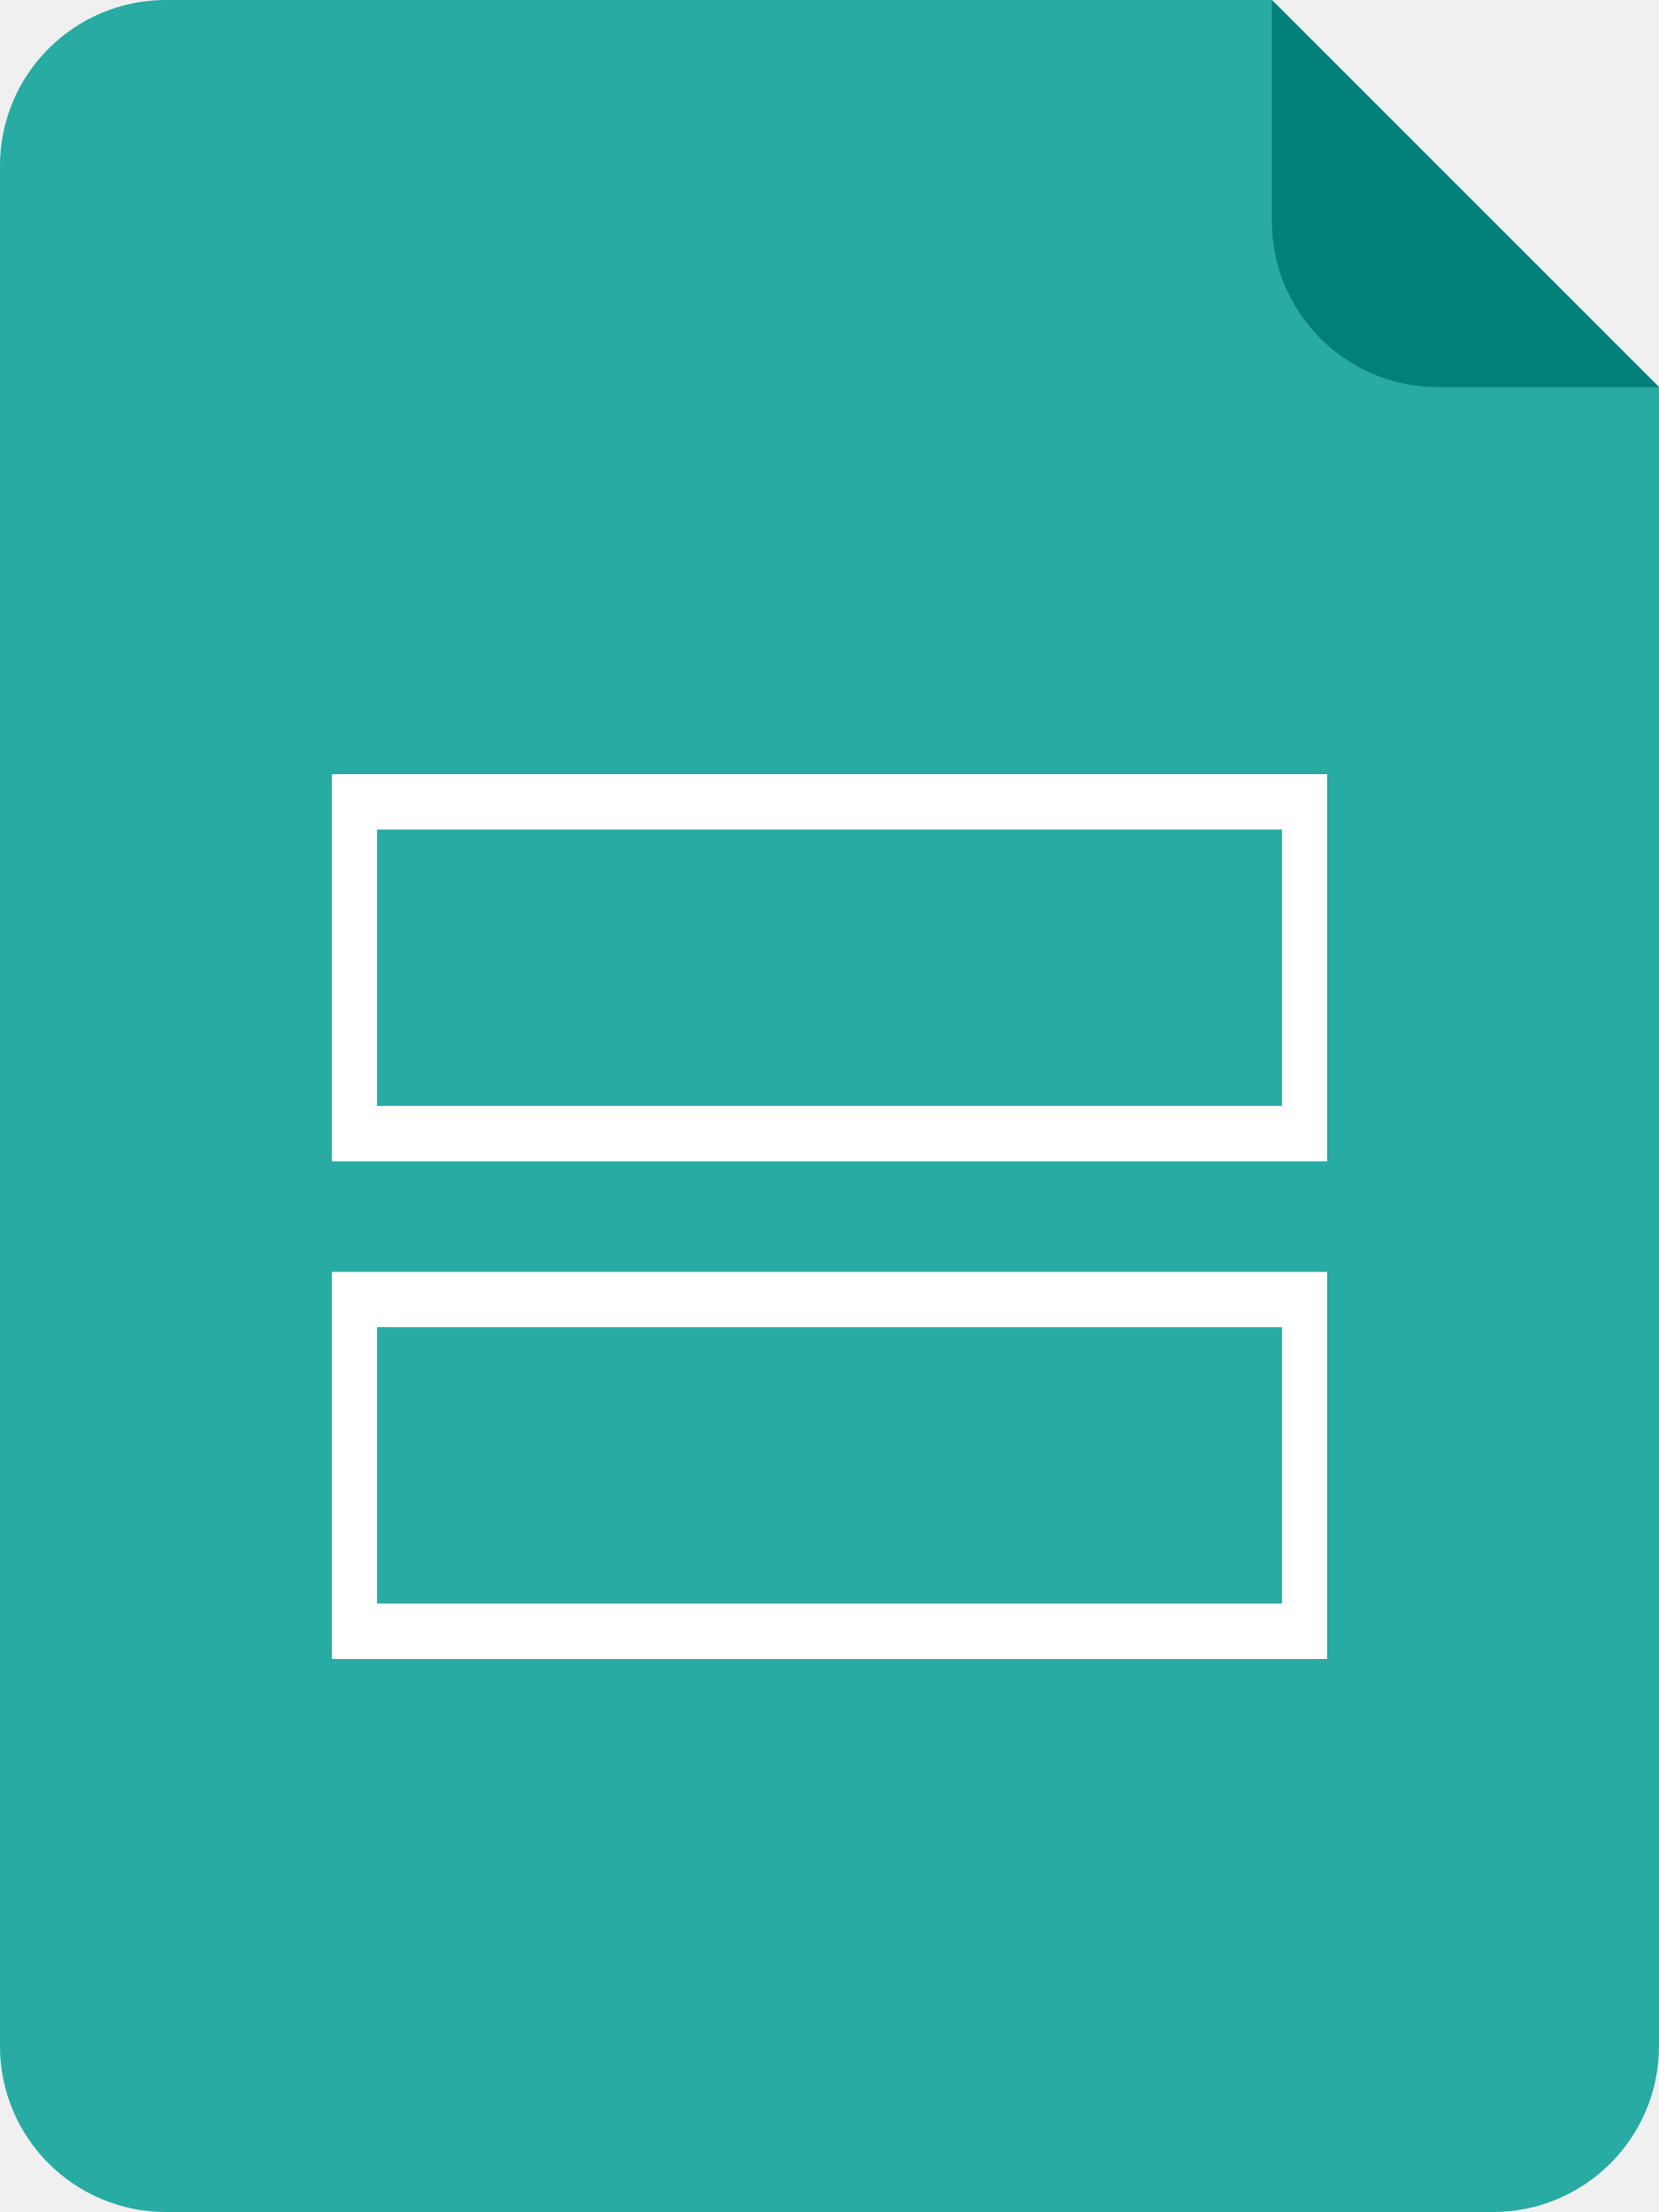
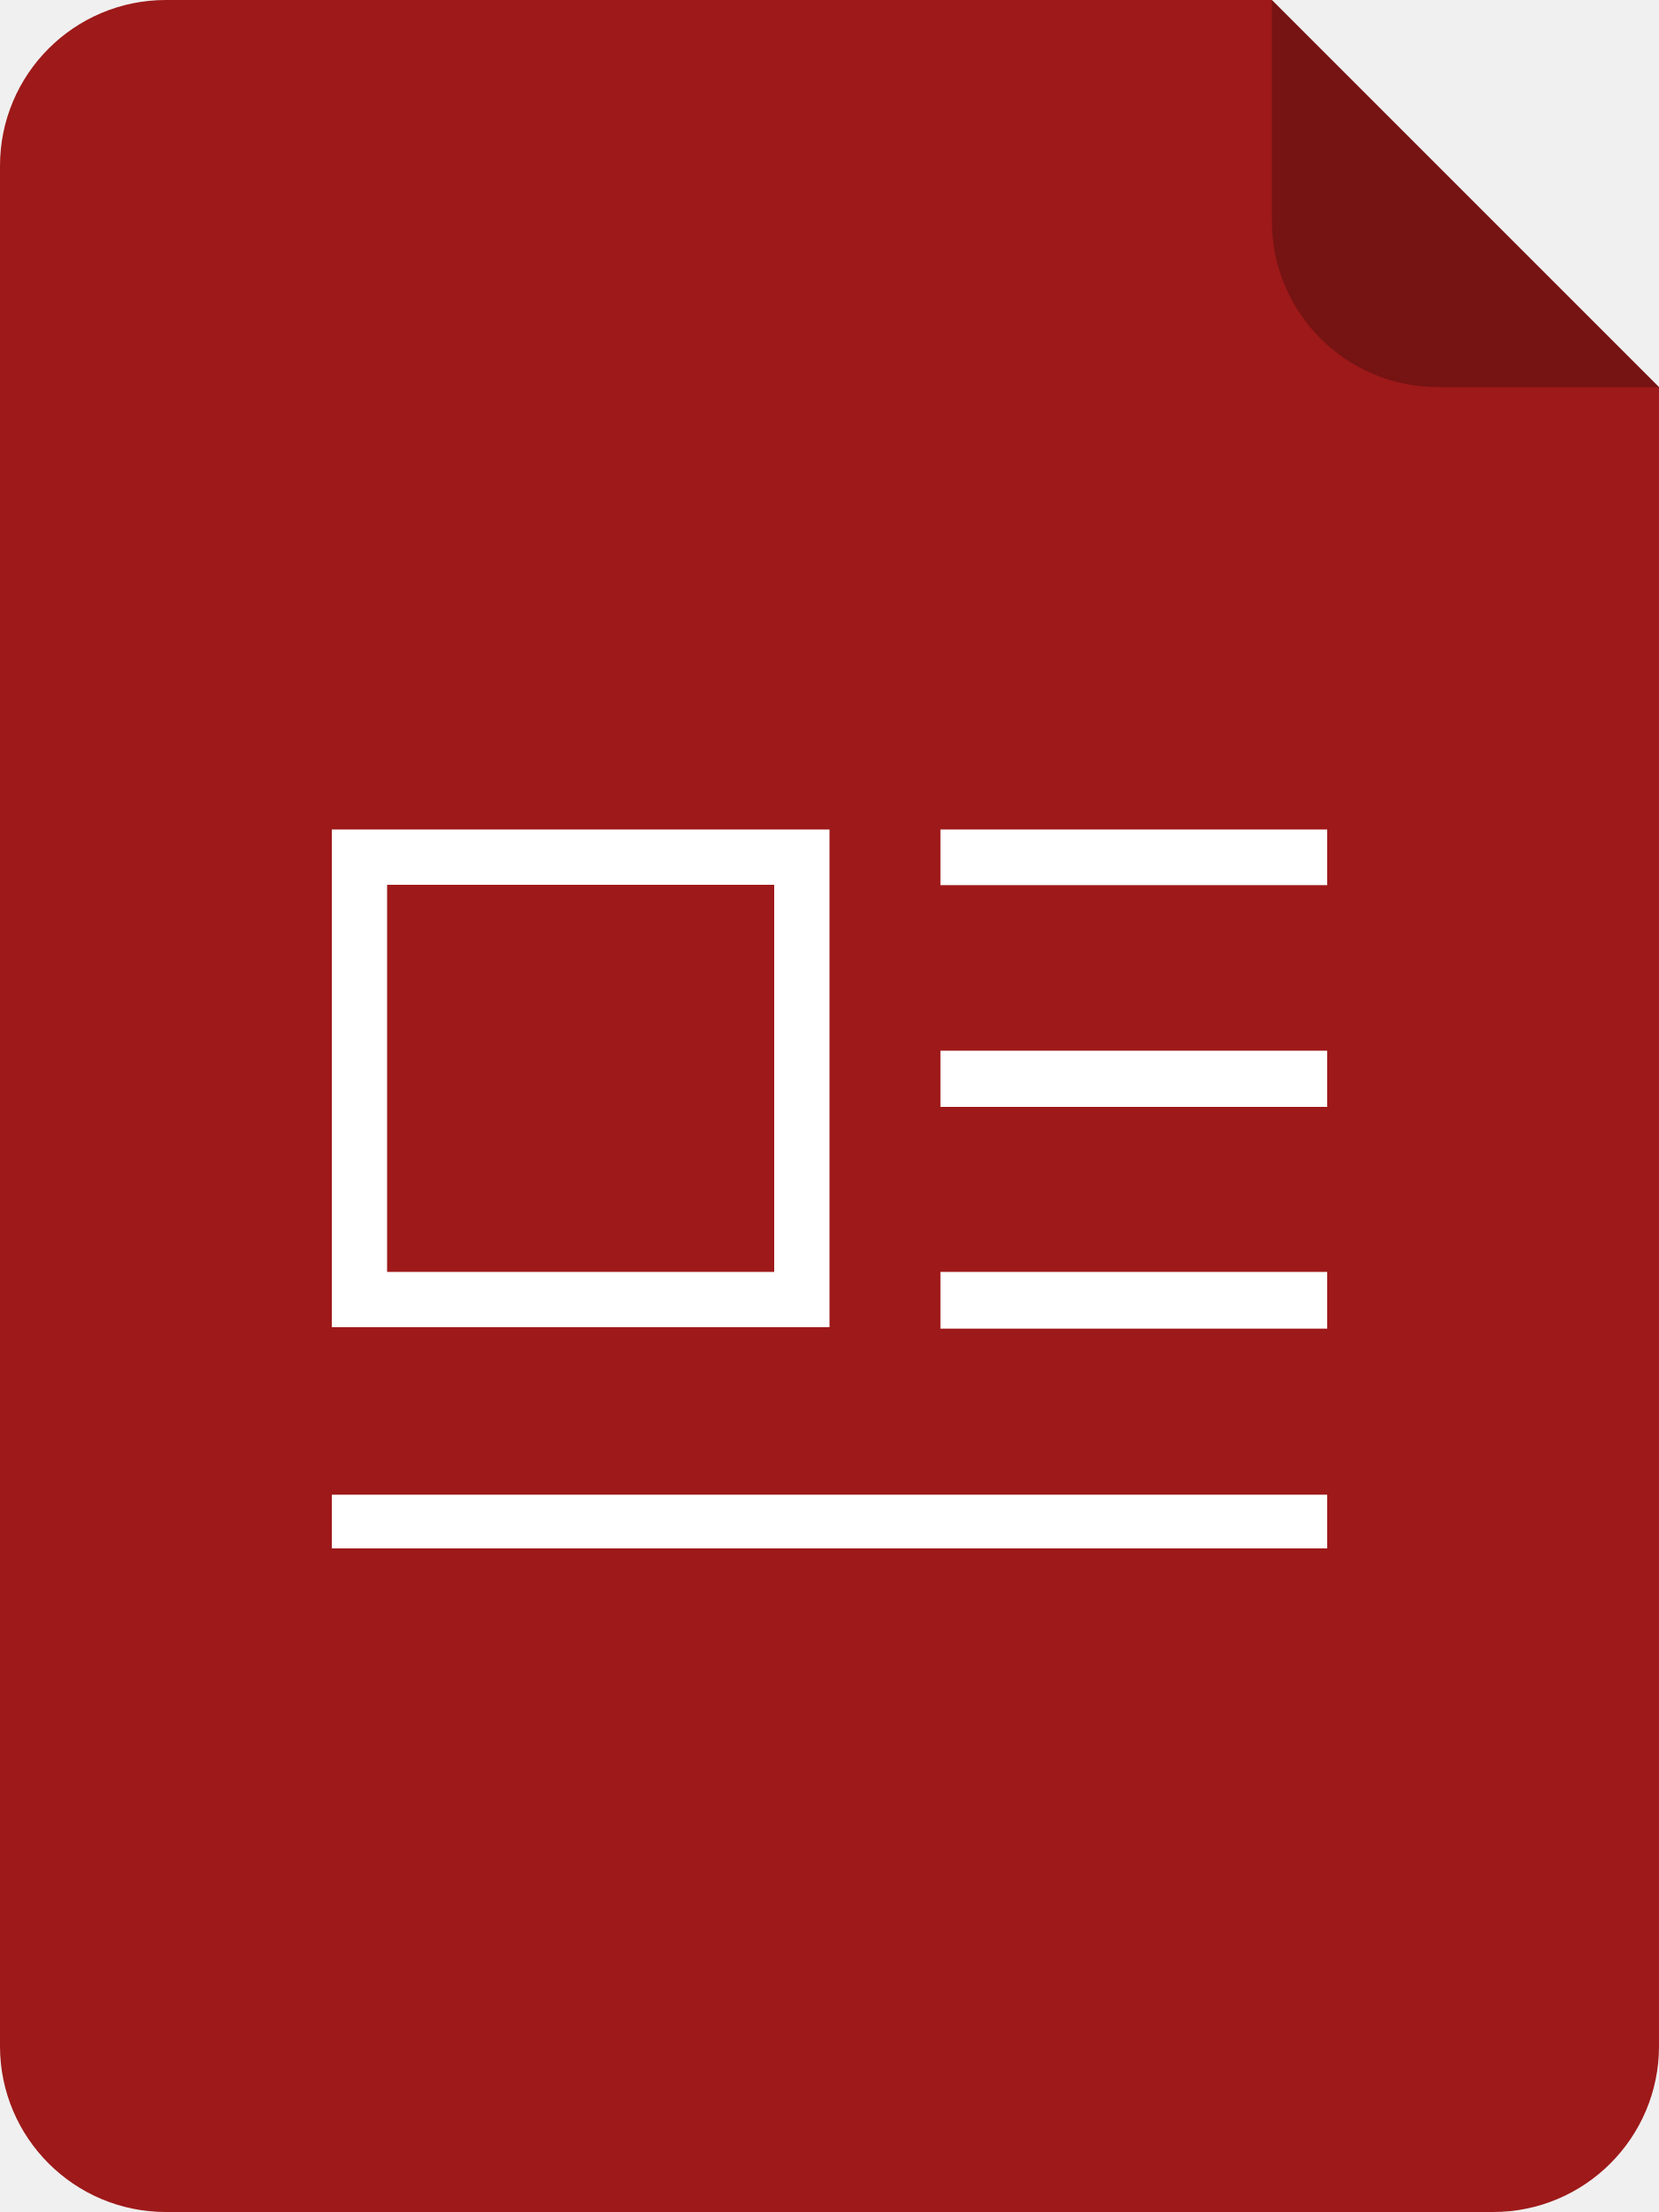
<svg xmlns="http://www.w3.org/2000/svg" width="30" height="40" viewBox="0 0 30 40" fill="none">
-   <path d="M0 3c0-1.657 1.343-3 3-3h20l7 7v30c0 1.657-1.343 3-3 3H3c-1.657 0-3-1.343-3-3V3z" fill="#27ABA3" />
-   <path d="M23 0l7 7h-4c-1.657 0-3-1.343-3-3V0z" fill="#008078" />
-   <path fill-rule="evenodd" clip-rule="evenodd" d="M24 14H6v7h18v-7zm-.818 5.998H6.818V15H23.182v4.998zM24 23H6v7h18v-7zm-.818 5.998H6.818V24H23.182v4.998z" fill="#fff" />
+   <path d="M0 3C0 1.343 1.343 0 3 0H23L30 7V37C30 38.657 28.657 40 27 40H3C1.343 40 0 38.657 0 37V3Z" fill="#9E1919" />
+   <path fill-rule="evenodd" clip-rule="evenodd" d="M17.006 15V16.006H24V15H17.006ZM17.006 19V20.016H24V19H17.006ZM24 23H17.006V24.026H24V23ZM6 28V27.029H24V28H6ZM7 16H14V23H7V16ZM6 15H7H14H15V16V23V24H14H7H6V23V16V15Z" fill="white" />
+   <path d="M23 0L30 7H26C24.343 7 23 5.657 23 4V0Z" fill="black" fill-opacity="0.25" />
</svg>
